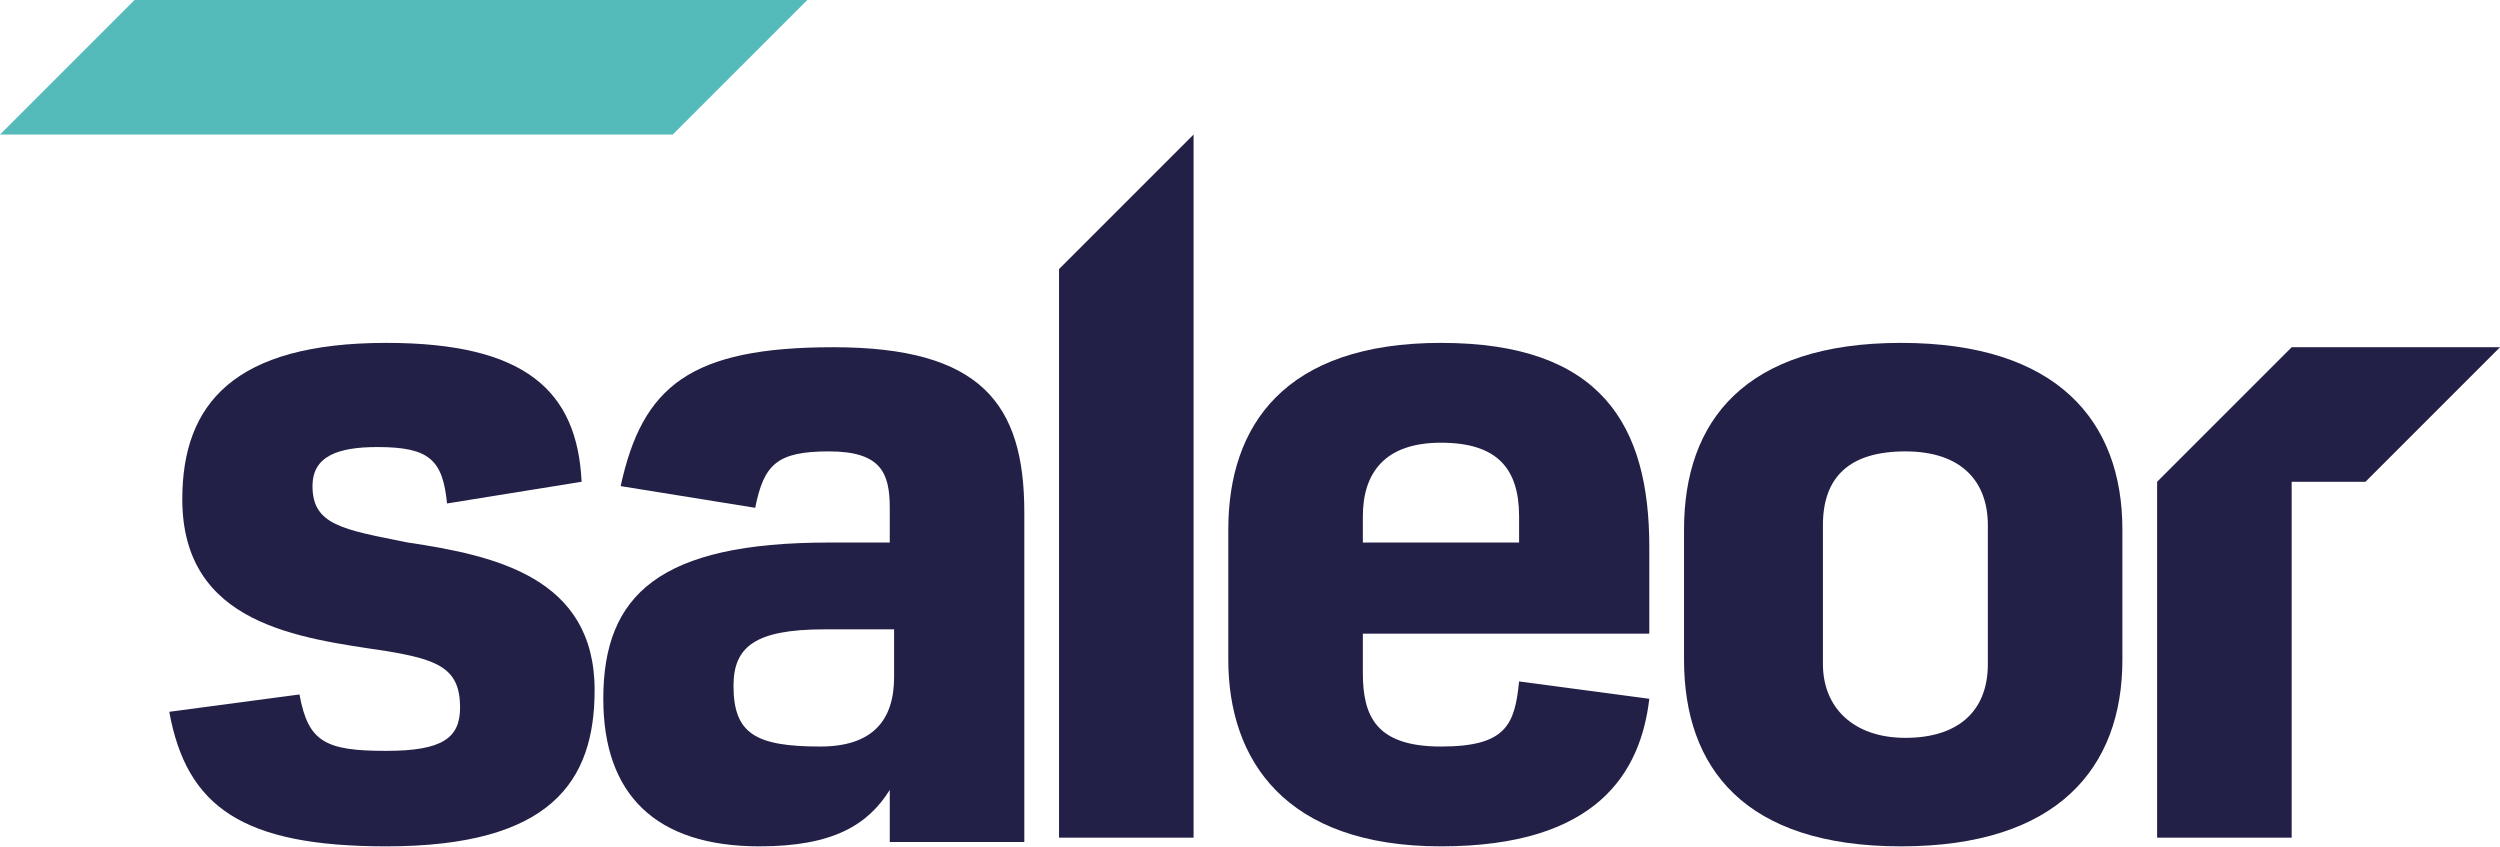
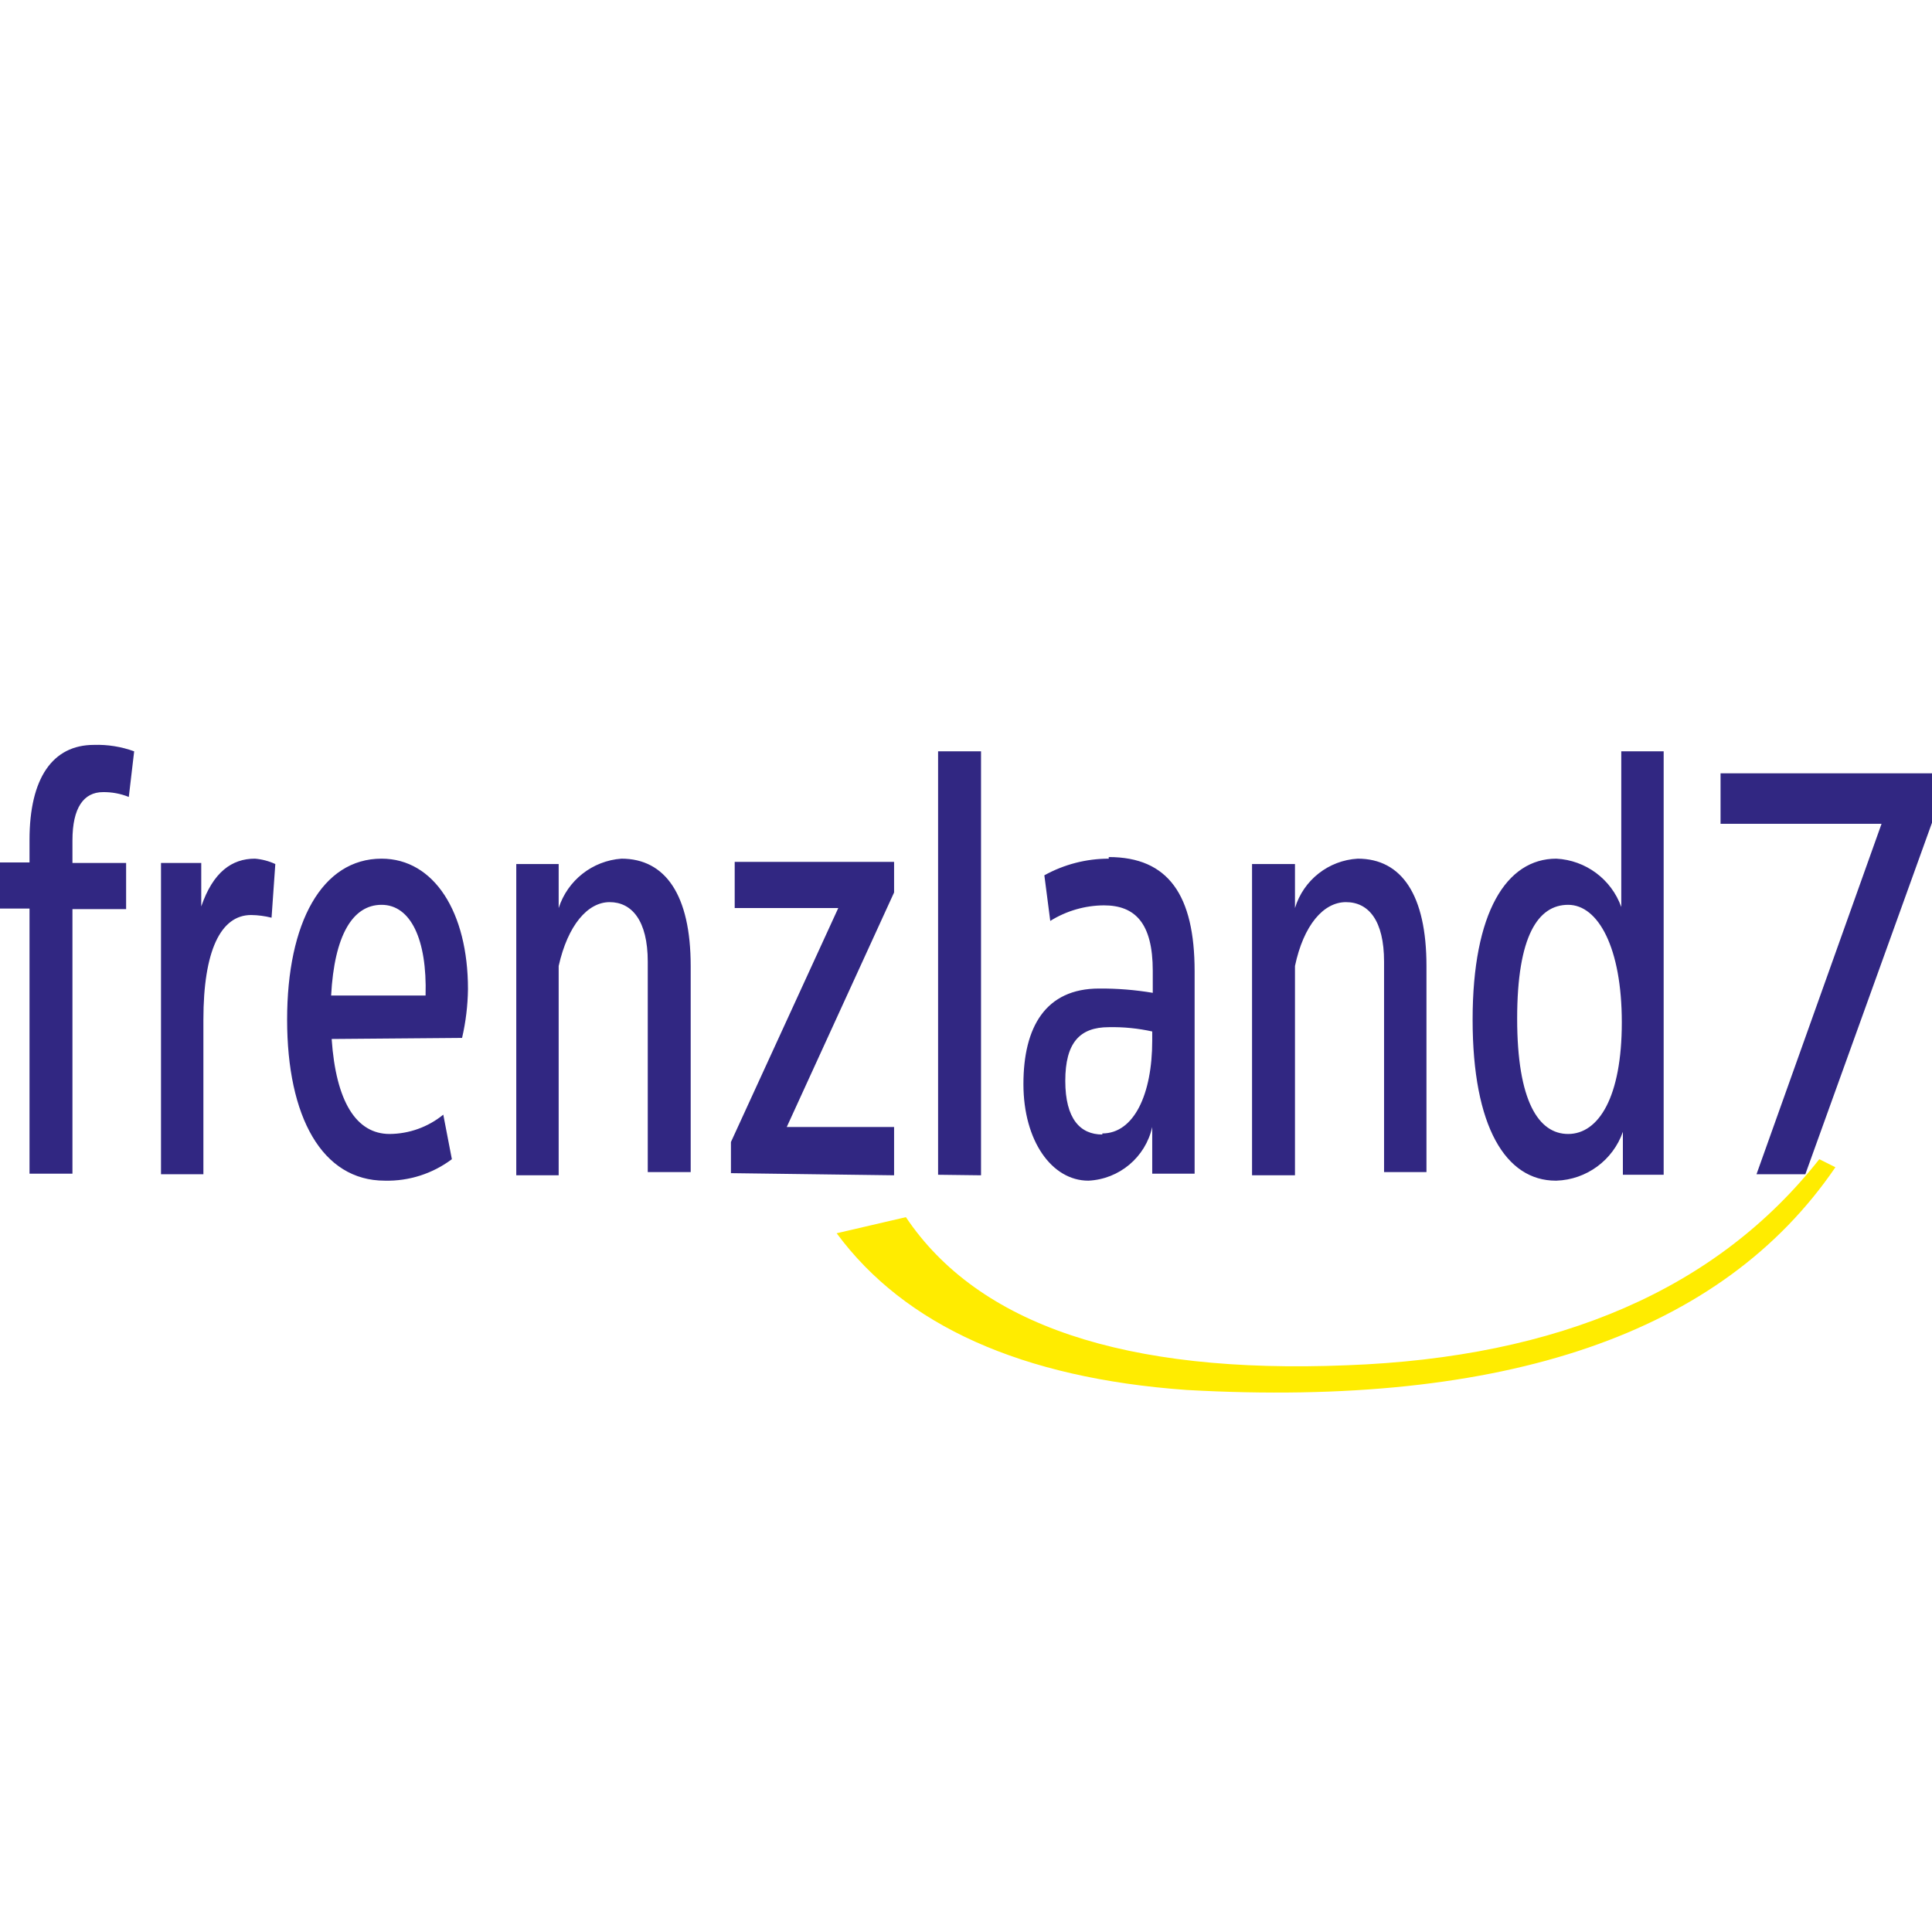
- <svg xmlns="http://www.w3.org/2000/svg" enable-background="new 20 0 57.6 19.5" viewBox="0 0 57.6 19.5">
-   <path d="m15.5 3.1h-15.5l3.1-3.1h15.5z" fill="#54baba" />
-   <g fill="#222046">
-     <path d="m8.9 19.5c3.8 0 4.8-1.5 4.8-3.6 0-2.6-2.3-3.1-4.3-3.4-1.5-.3-2.2-.4-2.2-1.3 0-.7.6-.9 1.5-.9 1.2 0 1.5.3 1.6 1.3l3.1-.5c-.1-2.1-1.3-3.2-4.5-3.2-3.5 0-4.7 1.4-4.7 3.6 0 2.9 2.7 3.2 4.7 3.5 1.2.2 1.7.4 1.7 1.3 0 .7-.4 1-1.7 1-1.4 0-1.8-.2-2-1.3l-3 .4c.4 2.2 1.7 3.1 5 3.1z" />
-     <path d="m17.5 19.5c1.7 0 2.5-.5 3-1.3v1.2h3.1v-7.6c0-2.5-1-3.8-4.4-3.8-3.3 0-4.4.9-4.9 3.2l3.1.5c.2-1 .5-1.3 1.7-1.3s1.4.5 1.4 1.3v.8h-1.4c-3.9 0-5.2 1.2-5.2 3.6 0 2.2 1.2 3.4 3.6 3.4zm1.4-2.3c-1.5 0-2-.3-2-1.4 0-.9.5-1.3 2.1-1.3h1.6v1.1c0 1-.5 1.6-1.7 1.6z" />
-     <path d="m24.4 19.3h3.1v-16.2l-3.1 3.1z" />
-     <path d="m33.2 19.5c3.6 0 4.6-1.7 4.8-3.4l-3-.4c-.1 1-.3 1.5-1.8 1.5s-1.8-.7-1.8-1.7v-.9h6.6v-2c0-2.8-1.1-4.7-4.8-4.7-3.6 0-4.9 1.9-4.9 4.3v3c0 2.3 1.3 4.3 4.9 4.3zm-1.8-7v-.6c0-1 .5-1.7 1.8-1.7s1.8.6 1.8 1.7v.6z" />
-     <path d="m43.8 7.9c-3.6 0-5 1.8-5 4.3v3c0 2.5 1.4 4.3 5 4.3s5.1-1.8 5.1-4.3v-3c0-2.5-1.5-4.3-5.1-4.3zm2 7.4c0 1.1-.7 1.7-1.9 1.7s-1.9-.7-1.9-1.7v-3.2c0-1.1.6-1.7 1.9-1.7s1.9.7 1.9 1.7z" />
-     <path d="m52.8 8-3.1 3.1v8.2h3.1v-8.2h1.7l3.1-3.1z" />
-   </g>
+ <svg xmlns="http://www.w3.org/2000/svg" id="Capa_1" data-name="Capa 1" viewBox="0 0 36 36">
+   <defs>
+     <style>.cls-1{fill:none;}.cls-2{fill:#312782;}.cls-2,.cls-3{fill-rule:evenodd;}.cls-3{fill:#ffec00;}</style>
+   </defs>
+   <rect class="cls-1" width="36" height="36" />
+   <path class="cls-2" d="M1.92,14.76a1.24,1.24,0,0,1,.48.09L2.5,14a2,2,0,0,0-.75-.12c-.77,0-1.2.62-1.2,1.77v.42H0v.86H.55v4.94h.8V16.94h1v-.86h-1v-.42c0-.61.21-.9.57-.9ZM4.75,16c-.43,0-.78.25-1,.89v-.81H3v5.8h.79V19c0-1.28.32-1.95.89-1.95a1.65,1.65,0,0,1,.38.05l.07-1A1.12,1.12,0,0,0,4.75,16Zm3.86,3.34a4.26,4.26,0,0,0,.11-.91C8.72,17,8.09,16,7.11,16,6,16,5.35,17.19,5.35,19S6,22,7.17,22a2,2,0,0,0,1.25-.4l-.16-.83a1.6,1.6,0,0,1-1,.36c-.62,0-1-.6-1.08-1.77Zm-1.5-2.48c.54,0,.85.64.82,1.69H6.17c.06-1.12.4-1.69.94-1.69ZM11.58,16a1.33,1.33,0,0,0-1.17.92v-.82H9.62v5.8h.79V18c.17-.76.54-1.19.95-1.19s.71.34.71,1.11v3.92h.8V18c0-1.32-.47-2-1.29-2Zm5.08,5.9V21h-2l2-4.37v-.57H13.69v.86h1.93l-2,4.36v.58Zm1.62,0V14h-.8v7.89ZM20.66,16a2.48,2.48,0,0,0-1.2.31l.11.85a1.91,1.91,0,0,1,1-.29c.58,0,.91.33.91,1.22v.41a5.77,5.77,0,0,0-1-.08c-1,0-1.41.72-1.41,1.78S19.6,22,20.28,22a1.28,1.28,0,0,0,1.19-1v.87h.79V18.1c0-1.42-.49-2.13-1.6-2.13Zm-.12,5.14c-.41,0-.69-.29-.69-1s.27-1,.81-1a3.42,3.42,0,0,1,.81.08v.17c0,1-.34,1.73-.93,1.73ZM25.3,16a1.3,1.3,0,0,0-1.17.92v-.82h-.8v5.8h.8V18c.16-.76.53-1.19.95-1.19s.71.34.71,1.11v3.92h.79V18c0-1.32-.46-2-1.28-2ZM29,22a1.36,1.36,0,0,0,1.24-.91v.8H31V14h-.79V16.9A1.36,1.36,0,0,0,29,16c-.93,0-1.56,1-1.56,3s.62,3,1.55,3Zm.22-.87c-.55,0-.95-.61-.95-2.15s.39-2.12.95-2.12,1,.8,1,2.19-.43,2.08-1,2.08ZM36,14.41v.92l-2.36,6.55h-.91l2.33-6.53h-3v-.94Z" transform="translate(0 0)" />
+   <path class="cls-3" d="M25.09,25.44q-6.19.25-8.21-2.76l-1.29.3c1.27,1.72,3.45,2.7,6.52,2.92q8.92.5,12.09-4.15l-.3-.15Q31.05,25.22,25.09,25.44Z" transform="translate(0 0)" />
</svg>
